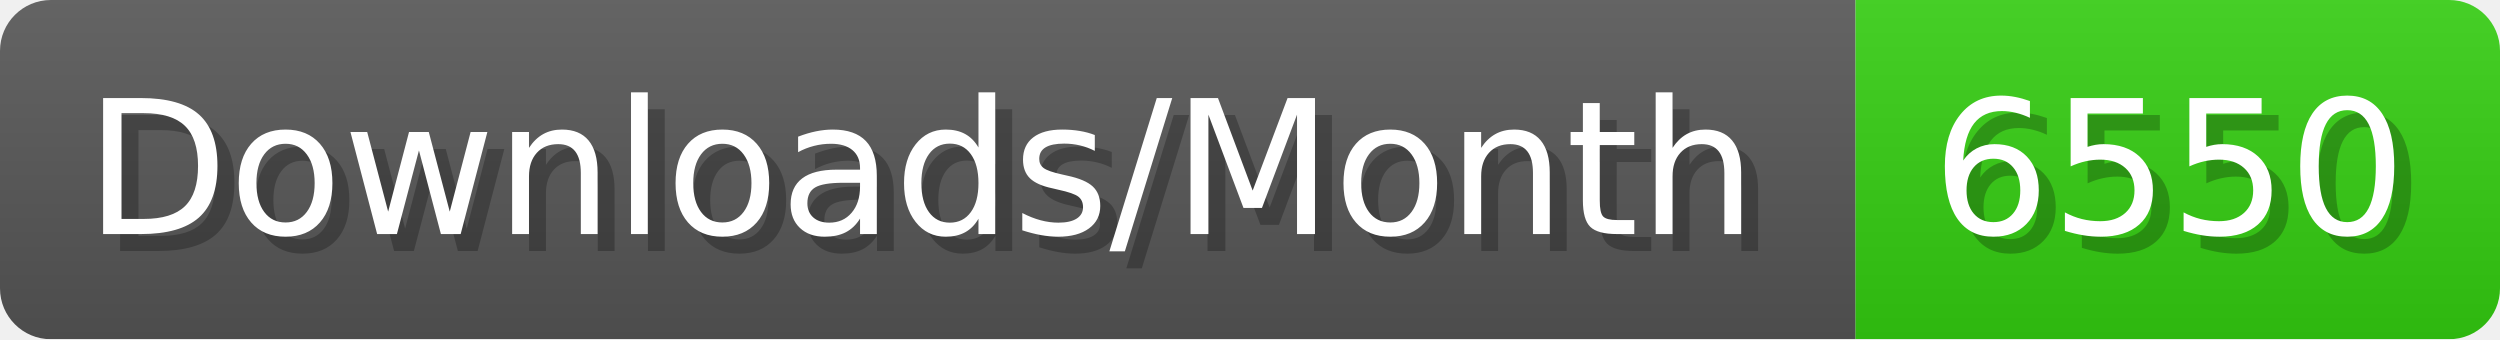
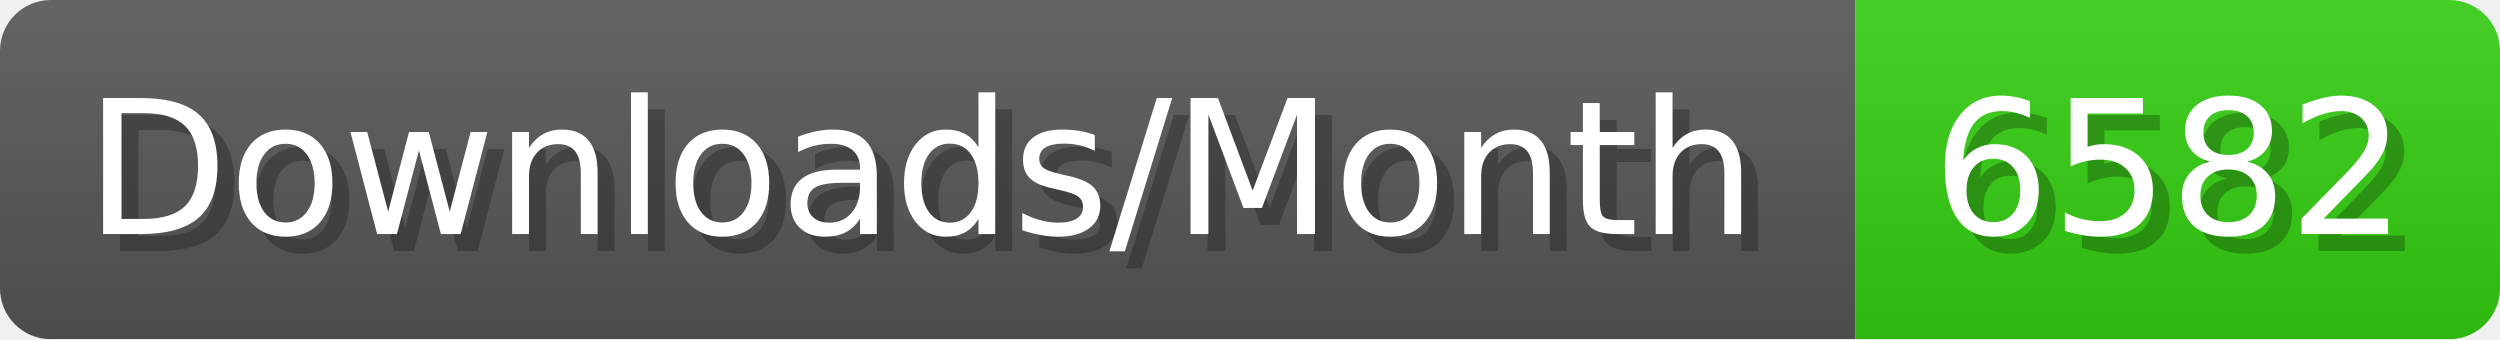
- <svg xmlns="http://www.w3.org/2000/svg" width="147.4" height="20" viewBox="0 0 1474 200" role="img" aria-label="Downloads/Month: 6550">
+ <svg xmlns="http://www.w3.org/2000/svg" width="147.4" height="20" viewBox="0 0 1474 200" role="img" aria-label="Downloads/Month: 6582">
  <linearGradient id="YlXUI" x2="0" y2="100%">
    <stop offset="0" stop-opacity=".1" stop-color="#EEE" />
    <stop offset="1" stop-opacity=".1" />
  </linearGradient>
  <mask id="JHhop">
    <rect width="1474" height="200" rx="30" fill="#FFF" />
  </mask>
  <g mask="url(#JHhop)">
    <rect width="1094" height="200" fill="#555" />
    <rect width="380" height="200" fill="#3C1" x="1094" />
    <rect width="1474" height="200" fill="url(#YlXUI)" />
  </g>
  <g aria-hidden="true" fill="#fff" text-anchor="start" font-family="Verdana,DejaVu Sans,sans-serif" font-size="110">
    <text x="60" y="148" textLength="994" fill="#000" opacity="0.25">Downloads/Month</text>
    <text x="50" y="138" textLength="994">Downloads/Month</text>
-     <text x="1149" y="148" textLength="280" fill="#000" opacity="0.25">6550</text>
-     <text x="1139" y="138" textLength="280">6550</text>
+     <text x="1149" y="148" textLength="280" fill="#000" opacity="0.25">6582</text>
+     <text x="1139" y="138" textLength="280">6582</text>
  </g>
</svg>
